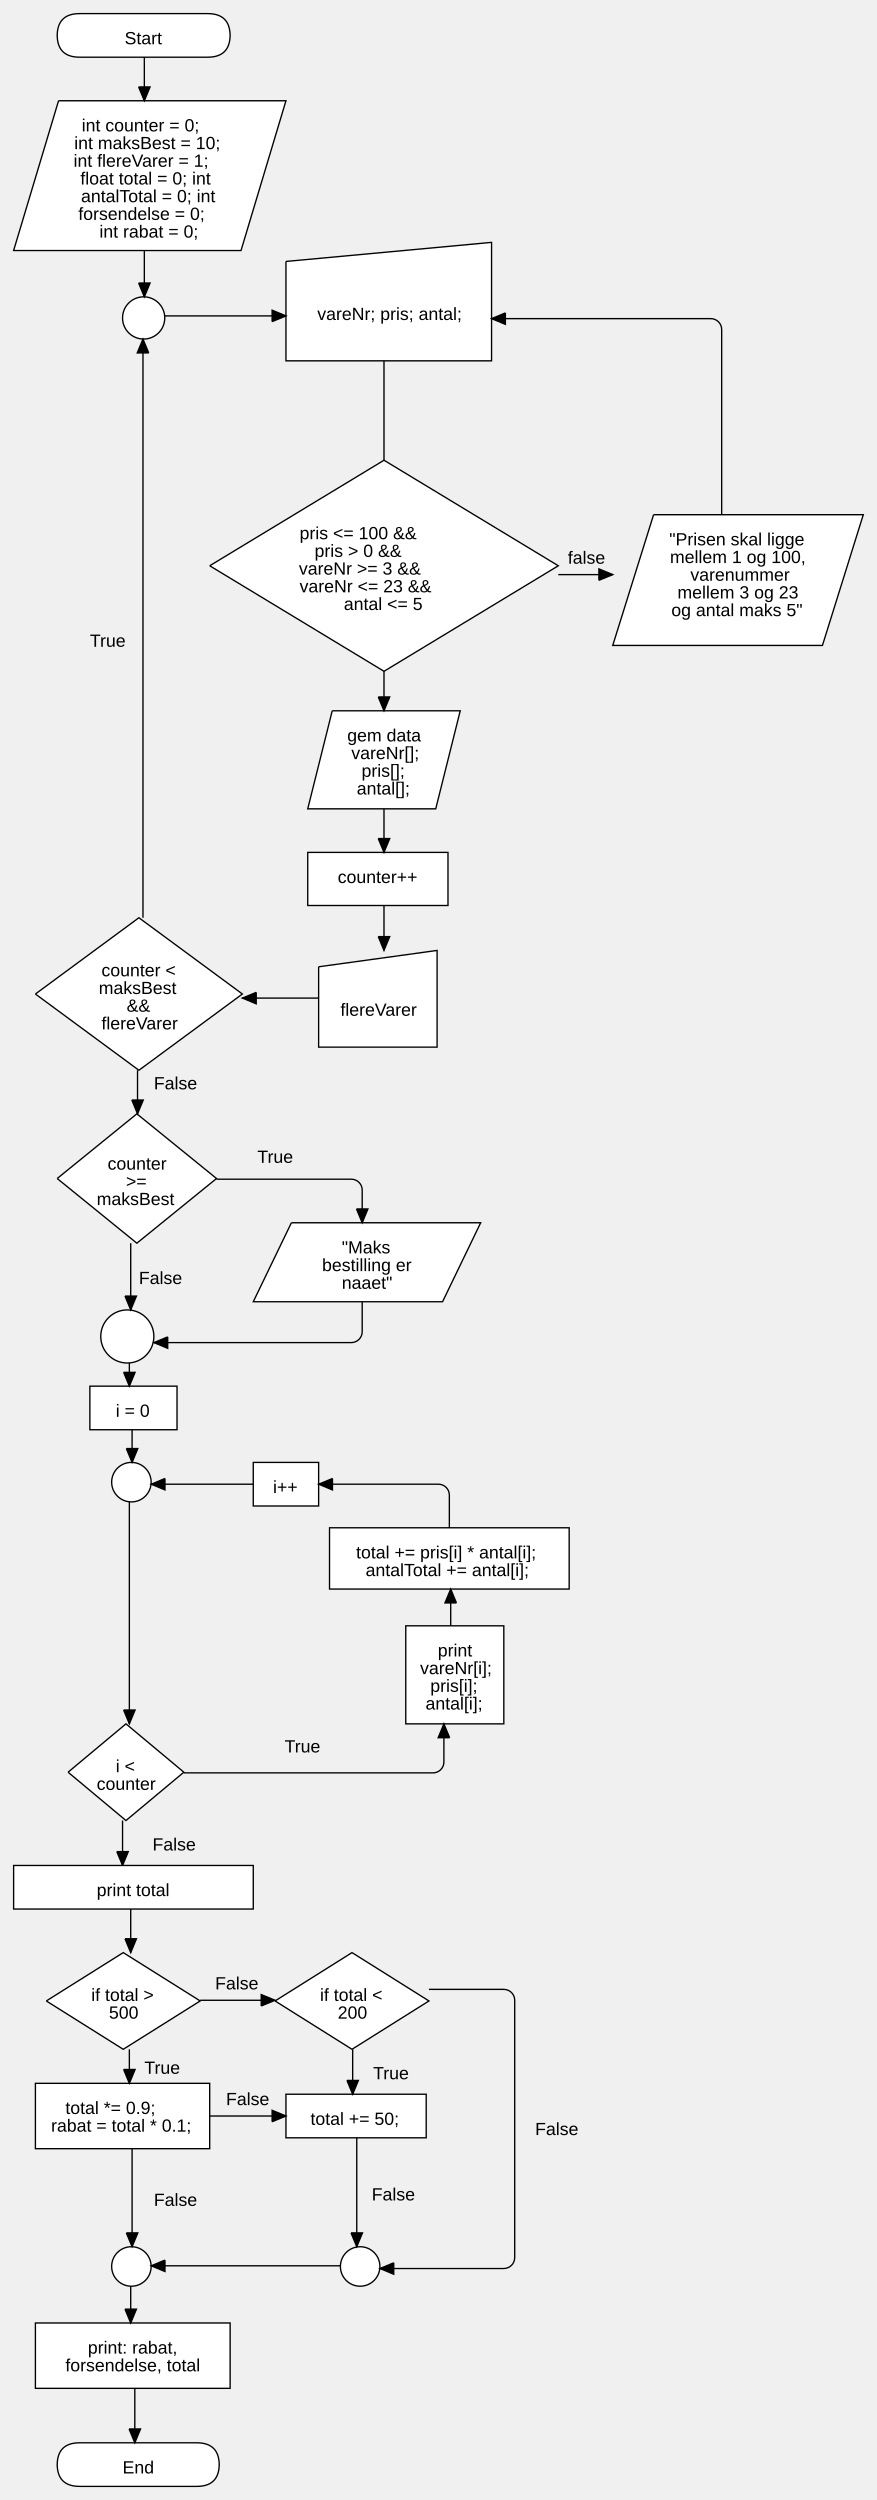
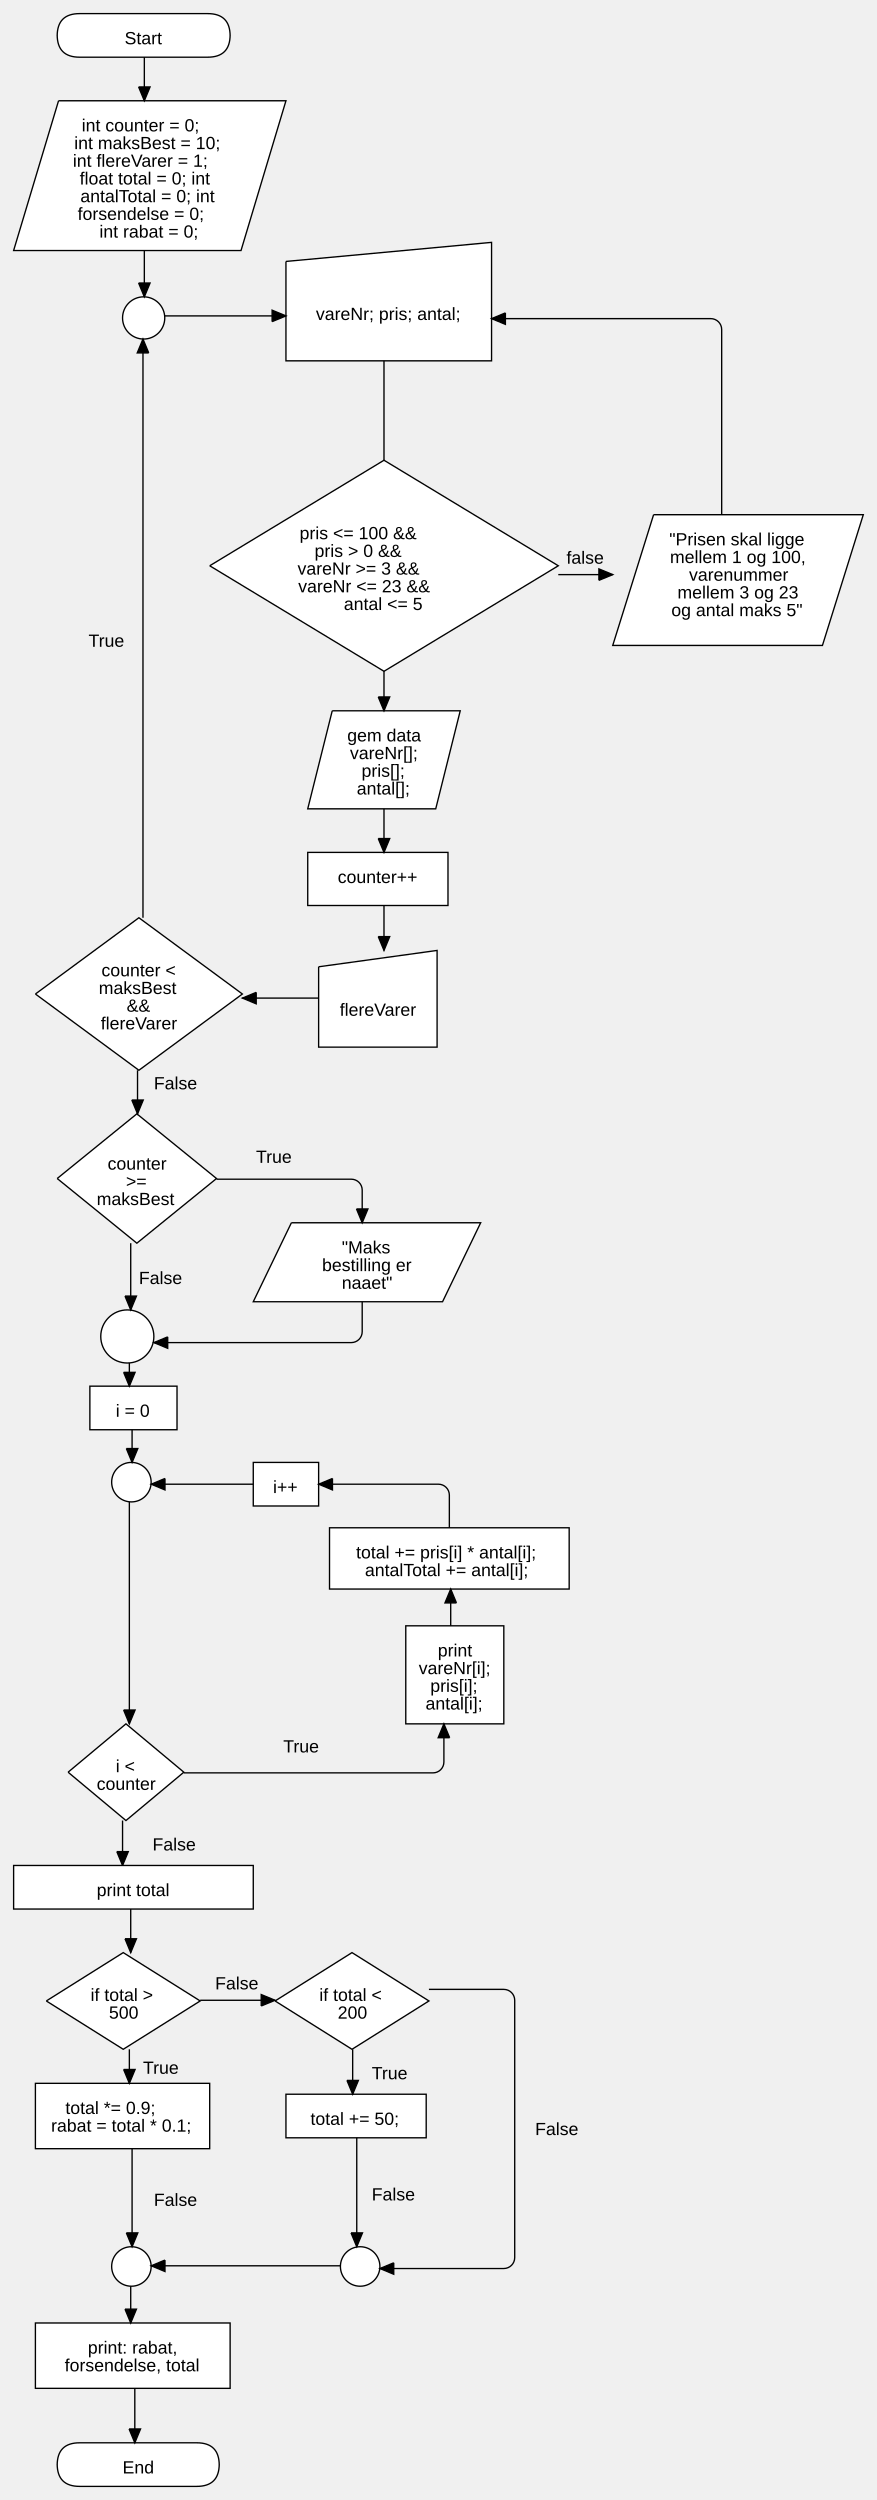
<svg xmlns="http://www.w3.org/2000/svg" version="1.1" width="644" height="1836">
  <defs />
  <g>
    <g transform="translate(-318,-14) scale(1,1)">
      <path fill="#ffffff" stroke="none" d="M 376.5 24 L 470.5 24 Q 487 24 487 40.5 L 487 39.5 Q 487 56 470.5 56 L 376.5 56 Q 360 56 360 39.5 L 360 40.5 Q 360 24 376.5 24 Z" />
    </g>
    <g transform="translate(-318,-14) scale(1,1)">
      <path fill="none" stroke="#000000" d="M 376.5 24 L 470.5 24 Q 487 24 487 40.5 L 487 39.5 Q 487 56 470.5 56 L 376.5 56 Q 360 56 360 39.5 L 360 40.5 Q 360 24 376.5 24 Z" stroke-miterlimit="10" />
    </g>
    <g transform="translate(-318,-14) scale(1,1)">
      <g>
        <path fill="none" stroke="none" />
        <text fill="#000000" stroke="none" font-family="Arial" font-size="13px" font-style="normal" font-weight="normal" text-decoration="none" x="409.5" y="46.5">Start</text>
      </g>
    </g>
    <g transform="translate(-318,-14) scale(1,1)">
      <path fill="#ffffff" stroke="none" d="M 361 88 L 528 88 L 495 198 L 328 198 L 361 88" />
    </g>
    <g transform="translate(-318,-14) scale(1,1)">
      <path fill="none" stroke="#000000" d="M 361 88 L 528 88 L 495 198 L 328 198 L 361 88 L 361 88" stroke-miterlimit="10" />
    </g>
    <g transform="translate(-318,-14) scale(1,1)">
      <g>
        <path fill="none" stroke="none" />
        <text fill="#000000" stroke="none" font-family="Arial" font-size="13px" font-style="normal" font-weight="normal" text-decoration="none" x="378" y="110.5">int counter = 0;   </text>
        <text fill="#000000" stroke="none" font-family="Arial" font-size="13px" font-style="normal" font-weight="normal" text-decoration="none" x="372.5" y="123.5">int maksBest = 10;</text>
-         <text fill="#000000" stroke="none" font-family="Arial" font-size="13px" font-style="normal" font-weight="normal" text-decoration="none" x="372" y="136.5">   int flereVarer = 1;</text>
-         <text fill="#000000" stroke="none" font-family="Arial" font-size="13px" font-style="normal" font-weight="normal" text-decoration="none" x="377" y="149.5"> float total = 0; int</text>
-         <text fill="#000000" stroke="none" font-family="Arial" font-size="13px" font-style="normal" font-weight="normal" text-decoration="none" x="377.5" y="162.5">antalTotal = 0; int</text>
-         <text fill="#000000" stroke="none" font-family="Arial" font-size="13px" font-style="normal" font-weight="normal" text-decoration="none" x="375.5" y="175.5">forsendelse = 0;   </text>
+         <text fill="#000000" stroke="none" font-family="Arial" font-size="13px" font-style="normal" font-weight="normal" text-decoration="none" x="371.5" y="136.5">   int flereVarer = 1;</text>
+         <text fill="#000000" stroke="none" font-family="Arial" font-size="13px" font-style="normal" font-weight="normal" text-decoration="none" x="376.5" y="149.5"> float total = 0; int</text>
+         <text fill="#000000" stroke="none" font-family="Arial" font-size="13px" font-style="normal" font-weight="normal" text-decoration="none" x="377" y="162.5">antalTotal = 0; int</text>
+         <text fill="#000000" stroke="none" font-family="Arial" font-size="13px" font-style="normal" font-weight="normal" text-decoration="none" x="375" y="175.5">forsendelse = 0;   </text>
        <text fill="#000000" stroke="none" font-family="Arial" font-size="13px" font-style="normal" font-weight="normal" text-decoration="none" x="391" y="188.5">int rabat = 0;</text>
      </g>
    </g>
    <g transform="translate(-318,-14) scale(1,1)">
      <path fill="#ffffff" stroke="none" d="M 528 206 L 679 192 L 679 279 L 528 279 L 528 206" />
    </g>
    <g transform="translate(-318,-14) scale(1,1)">
      <path fill="none" stroke="#000000" d="M 528 206 L 679 192 L 679 279 L 528 279 L 528 206 L 528 206" stroke-miterlimit="10" />
    </g>
    <g transform="translate(-318,-14) scale(1,1)">
      <g>
        <path fill="none" stroke="none" />
-         <text fill="#000000" stroke="none" font-family="Arial" font-size="13px" font-style="normal" font-weight="normal" text-decoration="none" x="551" y="249">vareNr; pris; antal;</text>
+         <text fill="#000000" stroke="none" font-family="Arial" font-size="13px" font-style="normal" font-weight="normal" text-decoration="none" x="550" y="249">vareNr; pris; antal;</text>
      </g>
    </g>
    <g transform="translate(-318,-14) scale(1,1)">
      <path fill="#ffffff" stroke="none" d="M 562 536 L 656 536 L 638 608 L 544 608 L 562 536" />
    </g>
    <g transform="translate(-318,-14) scale(1,1)">
      <path fill="none" stroke="#000000" d="M 562 536 L 656 536 L 638 608 L 544 608 L 562 536 L 562 536" stroke-miterlimit="10" />
    </g>
    <g transform="translate(-318,-14) scale(1,1)">
      <g>
        <path fill="none" stroke="none" />
        <text fill="#000000" stroke="none" font-family="Arial" font-size="13px" font-style="normal" font-weight="normal" text-decoration="none" x="573" y="558.5">gem data</text>
-         <text fill="#000000" stroke="none" font-family="Arial" font-size="13px" font-style="normal" font-weight="normal" text-decoration="none" x="576" y="571.5">vareNr[];</text>
+         <text fill="#000000" stroke="none" font-family="Arial" font-size="13px" font-style="normal" font-weight="normal" text-decoration="none" x="575" y="571.5">vareNr[];</text>
        <text fill="#000000" stroke="none" font-family="Arial" font-size="13px" font-style="normal" font-weight="normal" text-decoration="none" x="583.5" y="584.5">pris[];</text>
        <text fill="#000000" stroke="none" font-family="Arial" font-size="13px" font-style="normal" font-weight="normal" text-decoration="none" x="580" y="597.5">antal[];</text>
      </g>
    </g>
    <g transform="translate(-318,-14) scale(1,1)">
      <rect fill="#ffffff" stroke="none" x="544" y="640" width="103" height="39" />
    </g>
    <g transform="translate(-318,-14) scale(1,1)">
      <path fill="none" stroke="#000000" d="M 544 640 L 647 640 L 647 679 L 544 679 L 544 640 Z Z" stroke-miterlimit="10" />
    </g>
    <g transform="translate(-318,-14) scale(1,1)">
      <g>
        <path fill="none" stroke="none" />
        <text fill="#000000" stroke="none" font-family="Arial" font-size="13px" font-style="normal" font-weight="normal" text-decoration="none" x="566" y="662.5">counter++</text>
      </g>
    </g>
    <g transform="translate(-318,-14) scale(1,1)">
      <path fill="#ffffff" stroke="none" d="M 552 724 L 639 712 L 639 783 L 552 783 L 552 724" />
    </g>
    <g transform="translate(-318,-14) scale(1,1)">
      <path fill="none" stroke="#000000" d="M 552 724 L 639 712 L 639 783 L 552 783 L 552 724 L 552 724" stroke-miterlimit="10" />
    </g>
    <g transform="translate(-318,-14) scale(1,1)">
      <g>
        <path fill="none" stroke="none" />
-         <text fill="#000000" stroke="none" font-family="Arial" font-size="13px" font-style="normal" font-weight="normal" text-decoration="none" x="568" y="760">flereVarer</text>
+         <text fill="#000000" stroke="none" font-family="Arial" font-size="13px" font-style="normal" font-weight="normal" text-decoration="none" x="567.5" y="760">flereVarer</text>
      </g>
    </g>
    <g transform="translate(-318,-14) scale(1,1)">
      <path fill="#ffffff" stroke="none" d="M 344 744 L 420 688 L 496 744 L 420 800 L 344 744" />
    </g>
    <g transform="translate(-318,-14) scale(1,1)">
      <path fill="none" stroke="#000000" d="M 344 744 L 420 688 L 496 744 L 420 800 L 344 744 L 344 744" stroke-miterlimit="10" />
    </g>
    <g transform="translate(-318,-14) scale(1,1)">
      <g>
        <path fill="none" stroke="none" />
        <text fill="#000000" stroke="none" font-family="Arial" font-size="13px" font-style="normal" font-weight="normal" text-decoration="none" x="392.5" y="731">counter &lt;</text>
        <text fill="#000000" stroke="none" font-family="Arial" font-size="13px" font-style="normal" font-weight="normal" text-decoration="none" x="390.5" y="744">maksBest</text>
        <text fill="#000000" stroke="none" font-family="Arial" font-size="13px" font-style="normal" font-weight="normal" text-decoration="none" x="411" y="757">&amp;&amp;</text>
-         <text fill="#000000" stroke="none" font-family="Arial" font-size="13px" font-style="normal" font-weight="normal" text-decoration="none" x="392.5" y="770">flereVarer</text>
+         <text fill="#000000" stroke="none" font-family="Arial" font-size="13px" font-style="normal" font-weight="normal" text-decoration="none" x="392" y="770">flereVarer</text>
      </g>
    </g>
    <g transform="translate(-318,-14) scale(1,1)">
      <path fill="none" stroke="#000000" d="M 424 56 L 424 88" stroke-miterlimit="10" />
    </g>
    <g transform="translate(-318,-14) scale(1,1)">
      <path fill="#000000" stroke="none" d="M 419.79 77.837 L 424 88 L 428.21 77.837" />
    </g>
    <g transform="translate(-318,-14) scale(1,1)">
      <path fill="none" stroke="#000000" d="M 419.79 77.837 L 424 88 L 428.21 77.837 L 419.79 77.837" stroke-miterlimit="10" />
    </g>
    <g transform="translate(-318,-14) scale(1,1)">
      <path fill="none" stroke="#000000" d="M 600 279 L 600 536" stroke-miterlimit="10" />
    </g>
    <g transform="translate(-318,-14) scale(1,1)">
      <path fill="#000000" stroke="none" d="M 595.79 525.837 L 600 536 L 604.21 525.837" />
    </g>
    <g transform="translate(-318,-14) scale(1,1)">
      <path fill="none" stroke="#000000" d="M 595.79 525.837 L 600 536 L 604.21 525.837 L 595.79 525.837" stroke-miterlimit="10" />
    </g>
    <g transform="translate(-318,-14) scale(1,1)">
      <path fill="none" stroke="#000000" d="M 600 608 L 600 640" stroke-miterlimit="10" />
    </g>
    <g transform="translate(-318,-14) scale(1,1)">
      <path fill="#000000" stroke="none" d="M 595.79 629.837 L 600 640 L 604.21 629.837" />
    </g>
    <g transform="translate(-318,-14) scale(1,1)">
      <path fill="none" stroke="#000000" d="M 595.79 629.837 L 600 640 L 604.21 629.837 L 595.79 629.837" stroke-miterlimit="10" />
    </g>
    <g transform="translate(-318,-14) scale(1,1)">
      <path fill="none" stroke="#000000" d="M 600 679 L 600 712" stroke-miterlimit="10" />
    </g>
    <g transform="translate(-318,-14) scale(1,1)">
      <path fill="#000000" stroke="none" d="M 595.79 701.837 L 600 712 L 604.21 701.837" />
    </g>
    <g transform="translate(-318,-14) scale(1,1)">
      <path fill="none" stroke="#000000" d="M 595.79 701.837 L 600 712 L 604.21 701.837 L 595.79 701.837" stroke-miterlimit="10" />
    </g>
    <g transform="translate(-318,-14) scale(1,1)">
      <path fill="none" stroke="#000000" d="M 552 747 L 496 747" stroke-miterlimit="10" />
    </g>
    <g transform="translate(-318,-14) scale(1,1)">
      <path fill="#000000" stroke="none" d="M 506.163 742.79 L 496 747 L 506.163 751.21" />
    </g>
    <g transform="translate(-318,-14) scale(1,1)">
      <path fill="none" stroke="#000000" d="M 506.163 742.79 L 496 747 L 506.163 751.21 L 506.163 742.79" stroke-miterlimit="10" />
    </g>
    <g transform="translate(-318,-14) scale(1,1)">
      <path fill="#ffffff" stroke="none" d="M 408 247.5 C 408 238.94 414.94 232 423.5 232 C 432.06 232 439 238.94 439 247.5 C 439 256.06 432.06 263 423.5 263 C 414.94 263 408 256.06 408 247.5 Z" />
    </g>
    <g transform="translate(-318,-14) scale(1,1)">
      <path fill="none" stroke="#000000" d="M 408 247.5 C 408 238.94 414.94 232 423.5 232 C 432.06 232 439 238.94 439 247.5 C 439 256.06 432.06 263 423.5 263 C 414.94 263 408 256.06 408 247.5 Z" stroke-miterlimit="10" />
    </g>
    <g transform="translate(-318,-14) scale(1,1)">
      <g>
        <path fill="none" stroke="none" />
      </g>
    </g>
    <g transform="translate(-318,-14) scale(1,1)">
      <path fill="none" stroke="#000000" d="M 423 688 L 423 263" stroke-miterlimit="10" />
    </g>
    <g transform="translate(-318,-14) scale(1,1)">
      <path fill="#000000" stroke="none" d="M 427.21 273.163 L 423 263 L 418.79 273.163" />
    </g>
    <g transform="translate(-318,-14) scale(1,1)">
      <path fill="none" stroke="#000000" d="M 427.21 273.163 L 423 263 L 418.79 273.163 L 427.21 273.163" stroke-miterlimit="10" />
    </g>
    <g transform="translate(-318,-14) scale(1,1)">
      <g>
        <path fill="none" stroke="none" />
-         <text fill="#000000" stroke="none" font-family="Arial" font-size="13px" font-style="normal" font-weight="normal" text-decoration="none" x="384" y="489">True</text>
+         <text fill="#000000" stroke="none" font-family="Arial" font-size="13px" font-style="normal" font-weight="normal" text-decoration="none" x="383" y="489">True</text>
      </g>
    </g>
    <g transform="translate(-318,-14) scale(1,1)">
      <path fill="none" stroke="#000000" d="M 439 246 L 528 246" stroke-miterlimit="10" />
    </g>
    <g transform="translate(-318,-14) scale(1,1)">
      <path fill="#000000" stroke="none" d="M 517.837 250.21 L 528 246 L 517.837 241.79" />
    </g>
    <g transform="translate(-318,-14) scale(1,1)">
      <path fill="none" stroke="#000000" d="M 517.837 250.21 L 528 246 L 517.837 241.79 L 517.837 250.21" stroke-miterlimit="10" />
    </g>
    <g transform="translate(-318,-14) scale(1,1)">
      <path fill="none" stroke="#000000" d="M 424 198 L 424 232" stroke-miterlimit="10" />
    </g>
    <g transform="translate(-318,-14) scale(1,1)">
      <path fill="#000000" stroke="none" d="M 419.79 221.837 L 424 232 L 428.21 221.837" />
    </g>
    <g transform="translate(-318,-14) scale(1,1)">
      <path fill="none" stroke="#000000" d="M 419.79 221.837 L 424 232 L 428.21 221.837 L 419.79 221.837" stroke-miterlimit="10" />
    </g>
    <g transform="translate(-318,-14) scale(1,1)">
      <path fill="#ffffff" stroke="none" d="M 360 879.5 L 418.5 832 L 477 879.5 L 418.5 927 L 360 879.5" />
    </g>
    <g transform="translate(-318,-14) scale(1,1)">
      <path fill="none" stroke="#000000" d="M 360 879.5 L 418.5 832 L 477 879.5 L 418.5 927 L 360 879.5 L 360 879.5" stroke-miterlimit="10" />
    </g>
    <g transform="translate(-318,-14) scale(1,1)">
      <g>
        <path fill="none" stroke="none" />
        <text fill="#000000" stroke="none" font-family="Arial" font-size="13px" font-style="normal" font-weight="normal" text-decoration="none" x="397" y="873">counter</text>
        <text fill="#000000" stroke="none" font-family="Arial" font-size="13px" font-style="normal" font-weight="normal" text-decoration="none" x="410.5" y="886">&gt;=</text>
        <text fill="#000000" stroke="none" font-family="Arial" font-size="13px" font-style="normal" font-weight="normal" text-decoration="none" x="389" y="899">maksBest</text>
      </g>
    </g>
    <g transform="translate(-318,-14) scale(1,1)">
      <path fill="#ffffff" stroke="none" d="M 532 912 L 671 912 L 643 970 L 504 970 L 532 912" />
    </g>
    <g transform="translate(-318,-14) scale(1,1)">
      <path fill="none" stroke="#000000" d="M 532 912 L 671 912 L 643 970 L 504 970 L 532 912 L 532 912" stroke-miterlimit="10" />
    </g>
    <g transform="translate(-318,-14) scale(1,1)">
      <g>
        <path fill="none" stroke="none" />
        <text fill="#000000" stroke="none" font-family="Arial" font-size="13px" font-style="normal" font-weight="normal" text-decoration="none" x="569" y="934.5">"Maks</text>
        <text fill="#000000" stroke="none" font-family="Arial" font-size="13px" font-style="normal" font-weight="normal" text-decoration="none" x="554.5" y="947.5">bestilling er</text>
        <text fill="#000000" stroke="none" font-family="Arial" font-size="13px" font-style="normal" font-weight="normal" text-decoration="none" x="569" y="960.5">naaet"</text>
      </g>
    </g>
    <g transform="translate(-318,-14) scale(1,1)">
      <path fill="none" stroke="#000000" d="M 419 800 L 419 832" stroke-miterlimit="10" />
    </g>
    <g transform="translate(-318,-14) scale(1,1)">
      <path fill="#000000" stroke="none" d="M 414.79 821.837 L 419 832 L 423.21 821.837" />
    </g>
    <g transform="translate(-318,-14) scale(1,1)">
      <path fill="none" stroke="#000000" d="M 414.79 821.837 L 419 832 L 423.21 821.837 L 414.79 821.837" stroke-miterlimit="10" />
    </g>
    <g transform="translate(-318,-14) scale(1,1)">
      <g>
        <path fill="none" stroke="none" />
        <text fill="#000000" stroke="none" font-family="Arial" font-size="13px" font-style="normal" font-weight="normal" text-decoration="none" x="431" y="814">False</text>
      </g>
    </g>
    <g transform="translate(-318,-14) scale(1,1)">
      <rect fill="#ffffff" stroke="none" x="384" y="1032" width="64" height="32" />
    </g>
    <g transform="translate(-318,-14) scale(1,1)">
      <path fill="none" stroke="#000000" d="M 384 1032 L 448 1032 L 448 1064 L 384 1064 L 384 1032 Z Z" stroke-miterlimit="10" />
    </g>
    <g transform="translate(-318,-14) scale(1,1)">
      <g>
        <path fill="none" stroke="none" />
        <text fill="#000000" stroke="none" font-family="Arial" font-size="13px" font-style="normal" font-weight="normal" text-decoration="none" x="403" y="1054.5">i = 0</text>
      </g>
    </g>
    <g transform="translate(-318,-14) scale(1,1)">
      <path fill="#ffffff" stroke="none" d="M 368 1315.5 L 410.5 1280 L 453 1315.5 L 410.5 1351 L 368 1315.5" />
    </g>
    <g transform="translate(-318,-14) scale(1,1)">
      <path fill="none" stroke="#000000" d="M 368 1315.5 L 410.5 1280 L 453 1315.5 L 410.5 1351 L 368 1315.5 L 368 1315.5" stroke-miterlimit="10" />
    </g>
    <g transform="translate(-318,-14) scale(1,1)">
      <g>
        <path fill="none" stroke="none" />
        <text fill="#000000" stroke="none" font-family="Arial" font-size="13px" font-style="normal" font-weight="normal" text-decoration="none" x="403" y="1315.5">i &lt;</text>
        <text fill="#000000" stroke="none" font-family="Arial" font-size="13px" font-style="normal" font-weight="normal" text-decoration="none" x="389" y="1328.5">counter</text>
      </g>
    </g>
    <g transform="translate(-318,-14) scale(1,1)">
      <path fill="#ffffff" stroke="none" d="M 392 995.5 C 392 984.73 400.73 976 411.5 976 C 422.27 976 431 984.73 431 995.5 C 431 1006.27 422.27 1015 411.5 1015 C 400.73 1015 392 1006.27 392 995.5 Z" />
    </g>
    <g transform="translate(-318,-14) scale(1,1)">
      <path fill="none" stroke="#000000" d="M 392 995.5 C 392 984.73 400.73 976 411.5 976 C 422.27 976 431 984.73 431 995.5 C 431 1006.27 422.27 1015 411.5 1015 C 400.73 1015 392 1006.27 392 995.5 Z" stroke-miterlimit="10" />
    </g>
    <g transform="translate(-318,-14) scale(1,1)">
      <g>
        <path fill="none" stroke="none" />
      </g>
    </g>
    <g transform="translate(-318,-14) scale(1,1)">
      <path fill="none" stroke="#000000" d="M 414 927 L 414 976" stroke-miterlimit="10" />
    </g>
    <g transform="translate(-318,-14) scale(1,1)">
      <path fill="#000000" stroke="none" d="M 409.79 965.837 L 414 976 L 418.21 965.837" />
    </g>
    <g transform="translate(-318,-14) scale(1,1)">
      <path fill="none" stroke="#000000" d="M 409.79 965.837 L 414 976 L 418.21 965.837 L 409.79 965.837" stroke-miterlimit="10" />
    </g>
    <g transform="translate(-318,-14) scale(1,1)">
      <g>
        <path fill="none" stroke="none" />
        <text fill="#000000" stroke="none" font-family="Arial" font-size="13px" font-style="normal" font-weight="normal" text-decoration="none" x="420" y="957">False</text>
      </g>
    </g>
    <g transform="translate(-318,-14) scale(1,1)">
      <path fill="none" stroke="#000000" d="M 477 880 L 576 880 M 576 880 A 8 8 0 0 1 584 888 L 584 912" stroke-miterlimit="10" />
    </g>
    <g transform="translate(-318,-14) scale(1,1)">
      <path fill="#000000" stroke="none" d="M 579.79 901.837 L 584 912 L 588.21 901.837" />
    </g>
    <g transform="translate(-318,-14) scale(1,1)">
      <path fill="none" stroke="#000000" d="M 579.79 901.837 L 584 912 L 588.21 901.837 L 579.79 901.837" stroke-miterlimit="10" />
    </g>
    <g transform="translate(-318,-14) scale(1,1)">
      <g>
        <path fill="none" stroke="none" />
-         <text fill="#000000" stroke="none" font-family="Arial" font-size="13px" font-style="normal" font-weight="normal" text-decoration="none" x="507" y="868">True</text>
+         <text fill="#000000" stroke="none" font-family="Arial" font-size="13px" font-style="normal" font-weight="normal" text-decoration="none" x="506" y="868">True</text>
      </g>
    </g>
    <g transform="translate(-318,-14) scale(1,1)">
      <path fill="none" stroke="#000000" d="M 584 970 L 584 992 M 584 992 A 8 8 0 0 1 576 1000 L 431 1000" stroke-miterlimit="10" />
    </g>
    <g transform="translate(-318,-14) scale(1,1)">
      <path fill="#000000" stroke="none" d="M 441.163 995.79 L 431 1000 L 441.163 1004.21" />
    </g>
    <g transform="translate(-318,-14) scale(1,1)">
      <path fill="none" stroke="#000000" d="M 441.163 995.79 L 431 1000 L 441.163 1004.21 L 441.163 995.79" stroke-miterlimit="10" />
    </g>
    <g transform="translate(-318,-14) scale(1,1)">
      <rect fill="#ffffff" stroke="none" x="616" y="1208" width="72" height="72" />
    </g>
    <g transform="translate(-318,-14) scale(1,1)">
      <path fill="none" stroke="#000000" d="M 616 1208 L 688 1208 L 688 1280 L 616 1280 L 616 1208 Z Z" stroke-miterlimit="10" />
    </g>
    <g transform="translate(-318,-14) scale(1,1)">
      <g>
        <path fill="none" stroke="none" />
        <text fill="#000000" stroke="none" font-family="Arial" font-size="13px" font-style="normal" font-weight="normal" text-decoration="none" x="639.5" y="1230.5">print</text>
-         <text fill="#000000" stroke="none" font-family="Arial" font-size="13px" font-style="normal" font-weight="normal" text-decoration="none" x="626.5" y="1243.5">vareNr[i];</text>
+         <text fill="#000000" stroke="none" font-family="Arial" font-size="13px" font-style="normal" font-weight="normal" text-decoration="none" x="625.5" y="1243.5">vareNr[i];</text>
        <text fill="#000000" stroke="none" font-family="Arial" font-size="13px" font-style="normal" font-weight="normal" text-decoration="none" x="634" y="1256.5">pris[i];</text>
        <text fill="#000000" stroke="none" font-family="Arial" font-size="13px" font-style="normal" font-weight="normal" text-decoration="none" x="630.5" y="1269.5">antal[i];</text>
      </g>
    </g>
    <g transform="translate(-318,-14) scale(1,1)">
      <path fill="#ffffff" stroke="none" d="M 400 1102.5 C 400 1094.492 406.492 1088 414.5 1088 C 422.508 1088 429 1094.492 429 1102.5 C 429 1110.508 422.508 1117 414.5 1117 C 406.492 1117 400 1110.508 400 1102.5 Z" />
    </g>
    <g transform="translate(-318,-14) scale(1,1)">
      <path fill="none" stroke="#000000" d="M 400 1102.5 C 400 1094.492 406.492 1088 414.5 1088 C 422.508 1088 429 1094.492 429 1102.5 C 429 1110.508 422.508 1117 414.5 1117 C 406.492 1117 400 1110.508 400 1102.5 Z" stroke-miterlimit="10" />
    </g>
    <g transform="translate(-318,-14) scale(1,1)">
      <g>
        <path fill="none" stroke="none" />
      </g>
    </g>
    <g transform="translate(-318,-14) scale(1,1)">
      <path fill="none" stroke="#000000" d="M 413 1015 L 413 1032" stroke-miterlimit="10" />
    </g>
    <g transform="translate(-318,-14) scale(1,1)">
      <path fill="#000000" stroke="none" d="M 408.79 1021.837 L 413 1032 L 417.21 1021.837" />
    </g>
    <g transform="translate(-318,-14) scale(1,1)">
      <path fill="none" stroke="#000000" d="M 408.79 1021.837 L 413 1032 L 417.21 1021.837 L 408.79 1021.837" stroke-miterlimit="10" />
    </g>
    <g transform="translate(-318,-14) scale(1,1)">
      <rect fill="#ffffff" stroke="none" x="504" y="1088" width="48" height="32" />
    </g>
    <g transform="translate(-318,-14) scale(1,1)">
      <path fill="none" stroke="#000000" d="M 504 1088 L 552 1088 L 552 1120 L 504 1120 L 504 1088 Z Z" stroke-miterlimit="10" />
    </g>
    <g transform="translate(-318,-14) scale(1,1)">
      <g>
        <path fill="none" stroke="none" />
        <text fill="#000000" stroke="none" font-family="Arial" font-size="13px" font-style="normal" font-weight="normal" text-decoration="none" x="518.5" y="1110.5">i++</text>
      </g>
    </g>
    <g transform="translate(-318,-14) scale(1,1)">
      <path fill="none" stroke="#000000" d="M 504 1104 L 429 1104" stroke-miterlimit="10" />
    </g>
    <g transform="translate(-318,-14) scale(1,1)">
      <path fill="#000000" stroke="none" d="M 439.163 1099.79 L 429 1104 L 439.163 1108.21" />
    </g>
    <g transform="translate(-318,-14) scale(1,1)">
      <path fill="none" stroke="#000000" d="M 439.163 1099.79 L 429 1104 L 439.163 1108.21 L 439.163 1099.79" stroke-miterlimit="10" />
    </g>
    <g transform="translate(-318,-14) scale(1,1)">
      <path fill="none" stroke="#000000" d="M 415 1064 L 415 1088" stroke-miterlimit="10" />
    </g>
    <g transform="translate(-318,-14) scale(1,1)">
      <path fill="#000000" stroke="none" d="M 410.79 1077.837 L 415 1088 L 419.21 1077.837" />
    </g>
    <g transform="translate(-318,-14) scale(1,1)">
      <path fill="none" stroke="#000000" d="M 410.79 1077.837 L 415 1088 L 419.21 1077.837 L 410.79 1077.837" stroke-miterlimit="10" />
    </g>
    <g transform="translate(-318,-14) scale(1,1)">
      <path fill="none" stroke="#000000" d="M 413 1117 L 413 1280" stroke-miterlimit="10" />
    </g>
    <g transform="translate(-318,-14) scale(1,1)">
      <path fill="#000000" stroke="none" d="M 408.79 1269.837 L 413 1280 L 417.21 1269.837" />
    </g>
    <g transform="translate(-318,-14) scale(1,1)">
      <path fill="none" stroke="#000000" d="M 408.79 1269.837 L 413 1280 L 417.21 1269.837 L 408.79 1269.837" stroke-miterlimit="10" />
    </g>
    <g transform="translate(-318,-14) scale(1,1)">
      <path fill="none" stroke="#000000" d="M 453 1316 L 636 1316 M 636 1316 A 8 8 0 0 0 644 1308 L 644 1280" stroke-miterlimit="10" />
    </g>
    <g transform="translate(-318,-14) scale(1,1)">
      <path fill="#000000" stroke="none" d="M 648.21 1290.163 L 644 1280 L 639.79 1290.163" />
    </g>
    <g transform="translate(-318,-14) scale(1,1)">
      <path fill="none" stroke="#000000" d="M 648.21 1290.163 L 644 1280 L 639.79 1290.163 L 648.21 1290.163" stroke-miterlimit="10" />
    </g>
    <g transform="translate(-318,-14) scale(1,1)">
      <g>
        <path fill="none" stroke="none" />
-         <text fill="#000000" stroke="none" font-family="Arial" font-size="13px" font-style="normal" font-weight="normal" text-decoration="none" x="527" y="1301">True</text>
+         <text fill="#000000" stroke="none" font-family="Arial" font-size="13px" font-style="normal" font-weight="normal" text-decoration="none" x="526" y="1301">True</text>
      </g>
    </g>
    <g transform="translate(-318,-14) scale(1,1)">
      <path fill="#ffffff" stroke="none" d="M 376.5 1808 L 462.5 1808 Q 479 1808 479 1824.5 L 479 1823.5 Q 479 1840 462.5 1840 L 376.5 1840 Q 360 1840 360 1823.5 L 360 1824.5 Q 360 1808 376.5 1808 Z" />
    </g>
    <g transform="translate(-318,-14) scale(1,1)">
      <path fill="none" stroke="#000000" d="M 376.5 1808 L 462.5 1808 Q 479 1808 479 1824.5 L 479 1823.5 Q 479 1840 462.5 1840 L 376.5 1840 Q 360 1840 360 1823.5 L 360 1824.5 Q 360 1808 376.5 1808 Z" stroke-miterlimit="10" />
    </g>
    <g transform="translate(-318,-14) scale(1,1)">
      <g>
        <path fill="none" stroke="none" />
        <text fill="#000000" stroke="none" font-family="Arial" font-size="13px" font-style="normal" font-weight="normal" text-decoration="none" x="408" y="1830.5">End</text>
      </g>
    </g>
    <g transform="translate(-318,-14) scale(1,1)">
      <rect fill="#ffffff" stroke="none" x="560" y="1136" width="176" height="45" />
    </g>
    <g transform="translate(-318,-14) scale(1,1)">
      <path fill="none" stroke="#000000" d="M 560 1136 L 736 1136 L 736 1181 L 560 1181 L 560 1136 Z Z" stroke-miterlimit="10" />
    </g>
    <g transform="translate(-318,-14) scale(1,1)">
      <g>
        <path fill="none" stroke="none" />
        <text fill="#000000" stroke="none" font-family="Arial" font-size="13px" font-style="normal" font-weight="normal" text-decoration="none" x="579.5" y="1158.5">total += pris[i] * antal[i];</text>
-         <text fill="#000000" stroke="none" font-family="Arial" font-size="13px" font-style="normal" font-weight="normal" text-decoration="none" x="586.5" y="1171.5">antalTotal += antal[i];</text>
+         <text fill="#000000" stroke="none" font-family="Arial" font-size="13px" font-style="normal" font-weight="normal" text-decoration="none" x="586" y="1171.5">antalTotal += antal[i];</text>
      </g>
    </g>
    <g transform="translate(-318,-14) scale(1,1)">
      <path fill="none" stroke="#000000" d="M 649 1208 L 649 1181" stroke-miterlimit="10" />
    </g>
    <g transform="translate(-318,-14) scale(1,1)">
      <path fill="#000000" stroke="none" d="M 653.21 1191.163 L 649 1181 L 644.79 1191.163" />
    </g>
    <g transform="translate(-318,-14) scale(1,1)">
      <path fill="none" stroke="#000000" d="M 653.21 1191.163 L 649 1181 L 644.79 1191.163 L 653.21 1191.163" stroke-miterlimit="10" />
    </g>
    <g transform="translate(-318,-14) scale(1,1)">
      <path fill="none" stroke="#000000" d="M 648 1136 L 648 1112 M 648 1112 A 8 8 0 0 0 640 1104 L 552 1104" stroke-miterlimit="10" />
    </g>
    <g transform="translate(-318,-14) scale(1,1)">
      <path fill="#000000" stroke="none" d="M 562.163 1099.79 L 552 1104 L 562.163 1108.21" />
    </g>
    <g transform="translate(-318,-14) scale(1,1)">
      <path fill="none" stroke="#000000" d="M 562.163 1099.79 L 552 1104 L 562.163 1108.21 L 562.163 1099.79" stroke-miterlimit="10" />
    </g>
    <g transform="translate(-318,-14) scale(1,1)">
      <path fill="#ffffff" stroke="none" d="M 352 1483.5 L 408.5 1448 L 465 1483.5 L 408.5 1519 L 352 1483.5" />
    </g>
    <g transform="translate(-318,-14) scale(1,1)">
      <path fill="none" stroke="#000000" d="M 352 1483.5 L 408.5 1448 L 465 1483.5 L 408.5 1519 L 352 1483.5 L 352 1483.5" stroke-miterlimit="10" />
    </g>
    <g transform="translate(-318,-14) scale(1,1)">
      <g>
        <path fill="none" stroke="none" />
-         <text fill="#000000" stroke="none" font-family="Arial" font-size="13px" font-style="normal" font-weight="normal" text-decoration="none" x="385" y="1483.5">if total &gt;</text>
+         <text fill="#000000" stroke="none" font-family="Arial" font-size="13px" font-style="normal" font-weight="normal" text-decoration="none" x="384.5" y="1483.5">if total &gt;</text>
        <text fill="#000000" stroke="none" font-family="Arial" font-size="13px" font-style="normal" font-weight="normal" text-decoration="none" x="398" y="1496.5">500</text>
      </g>
    </g>
    <g transform="translate(-318,-14) scale(1,1)">
      <path fill="#ffffff" stroke="none" d="M 520 1483.5 L 576.5 1448 L 633 1483.5 L 576.5 1519 L 520 1483.5" />
    </g>
    <g transform="translate(-318,-14) scale(1,1)">
      <path fill="none" stroke="#000000" d="M 520 1483.5 L 576.5 1448 L 633 1483.5 L 576.5 1519 L 520 1483.5 L 520 1483.5" stroke-miterlimit="10" />
    </g>
    <g transform="translate(-318,-14) scale(1,1)">
      <g>
        <path fill="none" stroke="none" />
-         <text fill="#000000" stroke="none" font-family="Arial" font-size="13px" font-style="normal" font-weight="normal" text-decoration="none" x="553" y="1483.5">if total &lt;</text>
+         <text fill="#000000" stroke="none" font-family="Arial" font-size="13px" font-style="normal" font-weight="normal" text-decoration="none" x="552.5" y="1483.5">if total &lt;</text>
        <text fill="#000000" stroke="none" font-family="Arial" font-size="13px" font-style="normal" font-weight="normal" text-decoration="none" x="566" y="1496.5">200</text>
      </g>
    </g>
    <g transform="translate(-318,-14) scale(1,1)">
      <path fill="#ffffff" stroke="none" d="M 400 1678.5 C 400 1670.492 406.492 1664 414.5 1664 C 422.508 1664 429 1670.492 429 1678.5 C 429 1686.508 422.508 1693 414.5 1693 C 406.492 1693 400 1686.508 400 1678.5 Z" />
    </g>
    <g transform="translate(-318,-14) scale(1,1)">
      <path fill="none" stroke="#000000" d="M 400 1678.5 C 400 1670.492 406.492 1664 414.5 1664 C 422.508 1664 429 1670.492 429 1678.5 C 429 1686.508 422.508 1693 414.5 1693 C 406.492 1693 400 1686.508 400 1678.5 Z" stroke-miterlimit="10" />
    </g>
    <g transform="translate(-318,-14) scale(1,1)">
      <g>
        <path fill="none" stroke="none" />
      </g>
    </g>
    <g transform="translate(-318,-14) scale(1,1)">
      <rect fill="#ffffff" stroke="none" x="344" y="1544" width="128" height="48" />
    </g>
    <g transform="translate(-318,-14) scale(1,1)">
      <path fill="none" stroke="#000000" d="M 344 1544 L 472 1544 L 472 1592 L 344 1592 L 344 1544 Z Z" stroke-miterlimit="10" />
    </g>
    <g transform="translate(-318,-14) scale(1,1)">
      <g>
        <path fill="none" stroke="none" />
        <text fill="#000000" stroke="none" font-family="Arial" font-size="13px" font-style="normal" font-weight="normal" text-decoration="none" x="366" y="1566.5">total *= 0.9;    </text>
        <text fill="#000000" stroke="none" font-family="Arial" font-size="13px" font-style="normal" font-weight="normal" text-decoration="none" x="355.5" y="1579.5">rabat = total * 0.1;</text>
      </g>
    </g>
    <g transform="translate(-318,-14) scale(1,1)">
      <rect fill="#ffffff" stroke="none" x="528" y="1552" width="103" height="32" />
    </g>
    <g transform="translate(-318,-14) scale(1,1)">
      <path fill="none" stroke="#000000" d="M 528 1552 L 631 1552 L 631 1584 L 528 1584 L 528 1552 Z Z" stroke-miterlimit="10" />
    </g>
    <g transform="translate(-318,-14) scale(1,1)">
      <g>
        <path fill="none" stroke="none" />
        <text fill="#000000" stroke="none" font-family="Arial" font-size="13px" font-style="normal" font-weight="normal" text-decoration="none" x="546" y="1574.5">total += 50;</text>
      </g>
    </g>
    <g transform="translate(-318,-14) scale(1,1)">
      <path fill="#ffffff" stroke="none" d="M 568 1678.5 C 568 1670.492 574.492 1664 582.5 1664 C 590.508 1664 597 1670.492 597 1678.5 C 597 1686.508 590.508 1693 582.5 1693 C 574.492 1693 568 1686.508 568 1678.5 Z" />
    </g>
    <g transform="translate(-318,-14) scale(1,1)">
      <path fill="none" stroke="#000000" d="M 568 1678.5 C 568 1670.492 574.492 1664 582.5 1664 C 590.508 1664 597 1670.492 597 1678.5 C 597 1686.508 590.508 1693 582.5 1693 C 574.492 1693 568 1686.508 568 1678.5 Z" stroke-miterlimit="10" />
    </g>
    <g transform="translate(-318,-14) scale(1,1)">
      <g>
        <path fill="none" stroke="none" />
      </g>
    </g>
    <g transform="translate(-318,-14) scale(1,1)">
-       <path fill="none" stroke="#000000" d="M 472 1568 L 528 1568" stroke-miterlimit="10" />
-     </g>
-     <g transform="translate(-318,-14) scale(1,1)">
-       <path fill="#000000" stroke="none" d="M 517.837 1572.21 L 528 1568 L 517.837 1563.79" />
-     </g>
-     <g transform="translate(-318,-14) scale(1,1)">
-       <path fill="none" stroke="#000000" d="M 517.837 1572.21 L 528 1568 L 517.837 1563.79 L 517.837 1572.21" stroke-miterlimit="10" />
-     </g>
-     <g transform="translate(-318,-14) scale(1,1)">
-       <g>
-         <path fill="none" stroke="none" />
-         <text fill="#000000" stroke="none" font-family="Arial" font-size="13px" font-style="normal" font-weight="normal" text-decoration="none" x="484" y="1560">False</text>
-       </g>
-     </g>
-     <g transform="translate(-318,-14) scale(1,1)">
      <path fill="none" stroke="#000000" d="M 413 1519 L 413 1544" stroke-miterlimit="10" />
    </g>
    <g transform="translate(-318,-14) scale(1,1)">
      <path fill="#000000" stroke="none" d="M 408.79 1533.837 L 413 1544 L 417.21 1533.837" />
    </g>
    <g transform="translate(-318,-14) scale(1,1)">
      <path fill="none" stroke="#000000" d="M 408.79 1533.837 L 413 1544 L 417.21 1533.837 L 408.79 1533.837" stroke-miterlimit="10" />
    </g>
    <g transform="translate(-318,-14) scale(1,1)">
      <g>
        <path fill="none" stroke="none" />
-         <text fill="#000000" stroke="none" font-family="Arial" font-size="13px" font-style="normal" font-weight="normal" text-decoration="none" x="424" y="1537">True</text>
+         <text fill="#000000" stroke="none" font-family="Arial" font-size="13px" font-style="normal" font-weight="normal" text-decoration="none" x="423" y="1537">True</text>
      </g>
    </g>
    <g transform="translate(-318,-14) scale(1,1)">
      <path fill="none" stroke="#000000" d="M 577 1519 L 577 1552" stroke-miterlimit="10" />
    </g>
    <g transform="translate(-318,-14) scale(1,1)">
      <path fill="#000000" stroke="none" d="M 572.79 1541.837 L 577 1552 L 581.21 1541.837" />
    </g>
    <g transform="translate(-318,-14) scale(1,1)">
      <path fill="none" stroke="#000000" d="M 572.79 1541.837 L 577 1552 L 581.21 1541.837 L 572.79 1541.837" stroke-miterlimit="10" />
    </g>
    <g transform="translate(-318,-14) scale(1,1)">
      <g>
        <path fill="none" stroke="none" />
-         <text fill="#000000" stroke="none" font-family="Arial" font-size="13px" font-style="normal" font-weight="normal" text-decoration="none" x="592" y="1541">True</text>
+         <text fill="#000000" stroke="none" font-family="Arial" font-size="13px" font-style="normal" font-weight="normal" text-decoration="none" x="591" y="1541">True</text>
      </g>
    </g>
    <g transform="translate(-318,-14) scale(1,1)">
      <path fill="none" stroke="#000000" d="M 465 1483 L 520 1483" stroke-miterlimit="10" />
    </g>
    <g transform="translate(-318,-14) scale(1,1)">
      <path fill="#000000" stroke="none" d="M 509.837 1487.21 L 520 1483 L 509.837 1478.79" />
    </g>
    <g transform="translate(-318,-14) scale(1,1)">
      <path fill="none" stroke="#000000" d="M 509.837 1487.21 L 520 1483 L 509.837 1478.79 L 509.837 1487.21" stroke-miterlimit="10" />
    </g>
    <g transform="translate(-318,-14) scale(1,1)">
      <g>
        <path fill="none" stroke="none" />
        <text fill="#000000" stroke="none" font-family="Arial" font-size="13px" font-style="normal" font-weight="normal" text-decoration="none" x="476" y="1475">False</text>
      </g>
    </g>
    <g transform="translate(-318,-14) scale(1,1)">
      <path fill="none" stroke="#000000" d="M 633 1475 L 688 1475 M 688 1475 A 8 8 0 0 1 696 1483 L 696 1672 M 696 1672 A 8 8 0 0 1 688 1680 L 597 1680" stroke-miterlimit="10" />
    </g>
    <g transform="translate(-318,-14) scale(1,1)">
      <path fill="#000000" stroke="none" d="M 607.163 1675.79 L 597 1680 L 607.163 1684.21" />
    </g>
    <g transform="translate(-318,-14) scale(1,1)">
      <path fill="none" stroke="#000000" d="M 607.163 1675.79 L 597 1680 L 607.163 1684.21 L 607.163 1675.79" stroke-miterlimit="10" />
    </g>
    <g transform="translate(-318,-14) scale(1,1)">
      <g>
        <path fill="none" stroke="none" />
        <text fill="#000000" stroke="none" font-family="Arial" font-size="13px" font-style="normal" font-weight="normal" text-decoration="none" x="711" y="1582">False</text>
      </g>
    </g>
    <g transform="translate(-318,-14) scale(1,1)">
      <path fill="none" stroke="#000000" d="M 580 1584 L 580 1664" stroke-miterlimit="10" />
    </g>
    <g transform="translate(-318,-14) scale(1,1)">
      <path fill="#000000" stroke="none" d="M 575.79 1653.837 L 580 1664 L 584.21 1653.837" />
    </g>
    <g transform="translate(-318,-14) scale(1,1)">
      <path fill="none" stroke="#000000" d="M 575.79 1653.837 L 580 1664 L 584.21 1653.837 L 575.79 1653.837" stroke-miterlimit="10" />
    </g>
    <g transform="translate(-318,-14) scale(1,1)">
      <g>
        <path fill="none" stroke="none" />
        <text fill="#000000" stroke="none" font-family="Arial" font-size="13px" font-style="normal" font-weight="normal" text-decoration="none" x="591" y="1630">False</text>
      </g>
    </g>
    <g transform="translate(-318,-14) scale(1,1)">
      <path fill="none" stroke="#000000" d="M 568 1678 L 429 1678" stroke-miterlimit="10" />
    </g>
    <g transform="translate(-318,-14) scale(1,1)">
      <path fill="#000000" stroke="none" d="M 439.163 1673.79 L 429 1678 L 439.163 1682.21" />
    </g>
    <g transform="translate(-318,-14) scale(1,1)">
      <path fill="none" stroke="#000000" d="M 439.163 1673.79 L 429 1678 L 439.163 1682.21 L 439.163 1673.79" stroke-miterlimit="10" />
    </g>
    <g transform="translate(-318,-14) scale(1,1)">
      <path fill="none" stroke="#000000" d="M 415 1592 L 415 1664" stroke-miterlimit="10" />
    </g>
    <g transform="translate(-318,-14) scale(1,1)">
      <path fill="#000000" stroke="none" d="M 410.79 1653.837 L 415 1664 L 419.21 1653.837" />
    </g>
    <g transform="translate(-318,-14) scale(1,1)">
      <path fill="none" stroke="#000000" d="M 410.79 1653.837 L 415 1664 L 419.21 1653.837 L 410.79 1653.837" stroke-miterlimit="10" />
    </g>
    <g transform="translate(-318,-14) scale(1,1)">
      <g>
        <path fill="none" stroke="none" />
        <text fill="#000000" stroke="none" font-family="Arial" font-size="13px" font-style="normal" font-weight="normal" text-decoration="none" x="431" y="1634">False</text>
      </g>
    </g>
    <g transform="translate(-318,-14) scale(1,1)">
      <path fill="none" stroke="#000000" d="M 408 1351 L 408 1384" stroke-miterlimit="10" />
    </g>
    <g transform="translate(-318,-14) scale(1,1)">
      <path fill="#000000" stroke="none" d="M 403.79 1373.837 L 408 1384 L 412.21 1373.837" />
    </g>
    <g transform="translate(-318,-14) scale(1,1)">
      <path fill="none" stroke="#000000" d="M 403.79 1373.837 L 408 1384 L 412.21 1373.837 L 403.79 1373.837" stroke-miterlimit="10" />
    </g>
    <g transform="translate(-318,-14) scale(1,1)">
      <g>
        <path fill="none" stroke="none" />
        <text fill="#000000" stroke="none" font-family="Arial" font-size="13px" font-style="normal" font-weight="normal" text-decoration="none" x="430" y="1373">False</text>
      </g>
    </g>
    <g transform="translate(-318,-14) scale(1,1)">
      <rect fill="#ffffff" stroke="none" x="344" y="1720" width="143" height="48" />
    </g>
    <g transform="translate(-318,-14) scale(1,1)">
      <path fill="none" stroke="#000000" d="M 344 1720 L 487 1720 L 487 1768 L 344 1768 L 344 1720 Z Z" stroke-miterlimit="10" />
    </g>
    <g transform="translate(-318,-14) scale(1,1)">
      <g>
        <path fill="none" stroke="none" />
        <text fill="#000000" stroke="none" font-family="Arial" font-size="13px" font-style="normal" font-weight="normal" text-decoration="none" x="382.5" y="1742.5">print: rabat,</text>
-         <text fill="#000000" stroke="none" font-family="Arial" font-size="13px" font-style="normal" font-weight="normal" text-decoration="none" x="366" y="1755.5">forsendelse, total</text>
+         <text fill="#000000" stroke="none" font-family="Arial" font-size="13px" font-style="normal" font-weight="normal" text-decoration="none" x="365.5" y="1755.5">forsendelse, total</text>
      </g>
    </g>
    <g transform="translate(-318,-14) scale(1,1)">
      <path fill="none" stroke="#000000" d="M 414 1693 L 414 1720" stroke-miterlimit="10" />
    </g>
    <g transform="translate(-318,-14) scale(1,1)">
      <path fill="#000000" stroke="none" d="M 409.79 1709.837 L 414 1720 L 418.21 1709.837" />
    </g>
    <g transform="translate(-318,-14) scale(1,1)">
      <path fill="none" stroke="#000000" d="M 409.79 1709.837 L 414 1720 L 418.21 1709.837 L 409.79 1709.837" stroke-miterlimit="10" />
    </g>
    <g transform="translate(-318,-14) scale(1,1)">
      <path fill="none" stroke="#000000" d="M 417 1768 L 417 1808" stroke-miterlimit="10" />
    </g>
    <g transform="translate(-318,-14) scale(1,1)">
      <path fill="#000000" stroke="none" d="M 412.79 1797.837 L 417 1808 L 421.21 1797.837" />
    </g>
    <g transform="translate(-318,-14) scale(1,1)">
      <path fill="none" stroke="#000000" d="M 412.79 1797.837 L 417 1808 L 421.21 1797.837 L 412.79 1797.837" stroke-miterlimit="10" />
    </g>
    <g transform="translate(-318,-14) scale(1,1)">
      <rect fill="#ffffff" stroke="none" x="328" y="1384" width="176" height="32" />
    </g>
    <g transform="translate(-318,-14) scale(1,1)">
      <path fill="none" stroke="#000000" d="M 328 1384 L 504 1384 L 504 1416 L 328 1416 L 328 1384 Z Z" stroke-miterlimit="10" />
    </g>
    <g transform="translate(-318,-14) scale(1,1)">
      <g>
        <path fill="none" stroke="none" />
        <text fill="#000000" stroke="none" font-family="Arial" font-size="13px" font-style="normal" font-weight="normal" text-decoration="none" x="389" y="1406.5">print total</text>
      </g>
    </g>
    <g transform="translate(-318,-14) scale(1,1)">
      <path fill="none" stroke="#000000" d="M 414 1416 L 414 1448" stroke-miterlimit="10" />
    </g>
    <g transform="translate(-318,-14) scale(1,1)">
      <path fill="#000000" stroke="none" d="M 409.79 1437.837 L 414 1448 L 418.21 1437.837" />
    </g>
    <g transform="translate(-318,-14) scale(1,1)">
      <path fill="none" stroke="#000000" d="M 409.79 1437.837 L 414 1448 L 418.21 1437.837 L 409.79 1437.837" stroke-miterlimit="10" />
    </g>
    <g transform="translate(-318,-14) scale(1,1)">
      <path fill="#ffffff" stroke="none" d="M 472 429.5 L 600 352 L 728 429.5 L 600 507 L 472 429.5" />
    </g>
    <g transform="translate(-318,-14) scale(1,1)">
      <path fill="none" stroke="#000000" d="M 472 429.5 L 600 352 L 728 429.5 L 600 507 L 472 429.5 L 472 429.5" stroke-miterlimit="10" />
    </g>
    <g transform="translate(-318,-14) scale(1,1)">
      <g>
        <path fill="none" stroke="none" />
        <text fill="#000000" stroke="none" font-family="Arial" font-size="13px" font-style="normal" font-weight="normal" text-decoration="none" x="538" y="410">pris &lt;= 100 &amp;&amp;         </text>
        <text fill="#000000" stroke="none" font-family="Arial" font-size="13px" font-style="normal" font-weight="normal" text-decoration="none" x="549" y="423">   pris &gt; 0 &amp;&amp;      </text>
-         <text fill="#000000" stroke="none" font-family="Arial" font-size="13px" font-style="normal" font-weight="normal" text-decoration="none" x="537.5" y="436">vareNr &gt;= 3 &amp;&amp;         </text>
-         <text fill="#000000" stroke="none" font-family="Arial" font-size="13px" font-style="normal" font-weight="normal" text-decoration="none" x="538" y="449">vareNr &lt;= 23 &amp;&amp;       </text>
+         <text fill="#000000" stroke="none" font-family="Arial" font-size="13px" font-style="normal" font-weight="normal" text-decoration="none" x="536.5" y="436">vareNr &gt;= 3 &amp;&amp;         </text>
+         <text fill="#000000" stroke="none" font-family="Arial" font-size="13px" font-style="normal" font-weight="normal" text-decoration="none" x="537" y="449">vareNr &lt;= 23 &amp;&amp;       </text>
        <text fill="#000000" stroke="none" font-family="Arial" font-size="13px" font-style="normal" font-weight="normal" text-decoration="none" x="570.5" y="462">antal &lt;= 5</text>
      </g>
    </g>
    <g transform="translate(-318,-14) scale(1,1)">
      <path fill="#ffffff" stroke="none" d="M 798 392 L 952 392 L 922 488 L 768 488 L 798 392" />
    </g>
    <g transform="translate(-318,-14) scale(1,1)">
      <path fill="none" stroke="#000000" d="M 798 392 L 952 392 L 922 488 L 768 488 L 798 392 L 798 392" stroke-miterlimit="10" />
    </g>
    <g transform="translate(-318,-14) scale(1,1)">
      <g>
        <path fill="none" stroke="none" />
        <text fill="#000000" stroke="none" font-family="Arial" font-size="13px" font-style="normal" font-weight="normal" text-decoration="none" x="809.5" y="414.5">"Prisen skal ligge</text>
        <text fill="#000000" stroke="none" font-family="Arial" font-size="13px" font-style="normal" font-weight="normal" text-decoration="none" x="810" y="427.5">mellem 1 og 100,</text>
-         <text fill="#000000" stroke="none" font-family="Arial" font-size="13px" font-style="normal" font-weight="normal" text-decoration="none" x="825" y="440.5">varenummer</text>
+         <text fill="#000000" stroke="none" font-family="Arial" font-size="13px" font-style="normal" font-weight="normal" text-decoration="none" x="824" y="440.5">varenummer</text>
        <text fill="#000000" stroke="none" font-family="Arial" font-size="13px" font-style="normal" font-weight="normal" text-decoration="none" x="815.5" y="453.5">mellem 3 og 23</text>
        <text fill="#000000" stroke="none" font-family="Arial" font-size="13px" font-style="normal" font-weight="normal" text-decoration="none" x="811" y="466.5">og antal maks 5"</text>
      </g>
    </g>
    <g transform="translate(-318,-14) scale(1,1)">
      <path fill="none" stroke="#000000" d="M 728 436 L 768 436" stroke-miterlimit="10" />
    </g>
    <g transform="translate(-318,-14) scale(1,1)">
      <path fill="#000000" stroke="none" d="M 757.837 440.21 L 768 436 L 757.837 431.79" />
    </g>
    <g transform="translate(-318,-14) scale(1,1)">
      <path fill="none" stroke="#000000" d="M 757.837 440.21 L 768 436 L 757.837 431.79 L 757.837 440.21" stroke-miterlimit="10" />
    </g>
    <g transform="translate(-318,-14) scale(1,1)">
      <g>
        <path fill="none" stroke="none" />
-         <text fill="#000000" stroke="none" font-family="Arial" font-size="13px" font-style="normal" font-weight="normal" text-decoration="none" x="735" y="428">false</text>
+         <text fill="#000000" stroke="none" font-family="Arial" font-size="13px" font-style="normal" font-weight="normal" text-decoration="none" x="734" y="428">false</text>
      </g>
    </g>
    <g transform="translate(-318,-14) scale(1,1)">
      <path fill="none" stroke="#000000" d="M 848 392 L 848 256 M 848 256 A 8 8 0 0 0 840 248 L 679 248" stroke-miterlimit="10" />
    </g>
    <g transform="translate(-318,-14) scale(1,1)">
      <path fill="#000000" stroke="none" d="M 689.163 243.79 L 679 248 L 689.163 252.21" />
    </g>
    <g transform="translate(-318,-14) scale(1,1)">
      <path fill="none" stroke="#000000" d="M 689.163 243.79 L 679 248 L 689.163 252.21 L 689.163 243.79" stroke-miterlimit="10" />
    </g>
  </g>
</svg>
